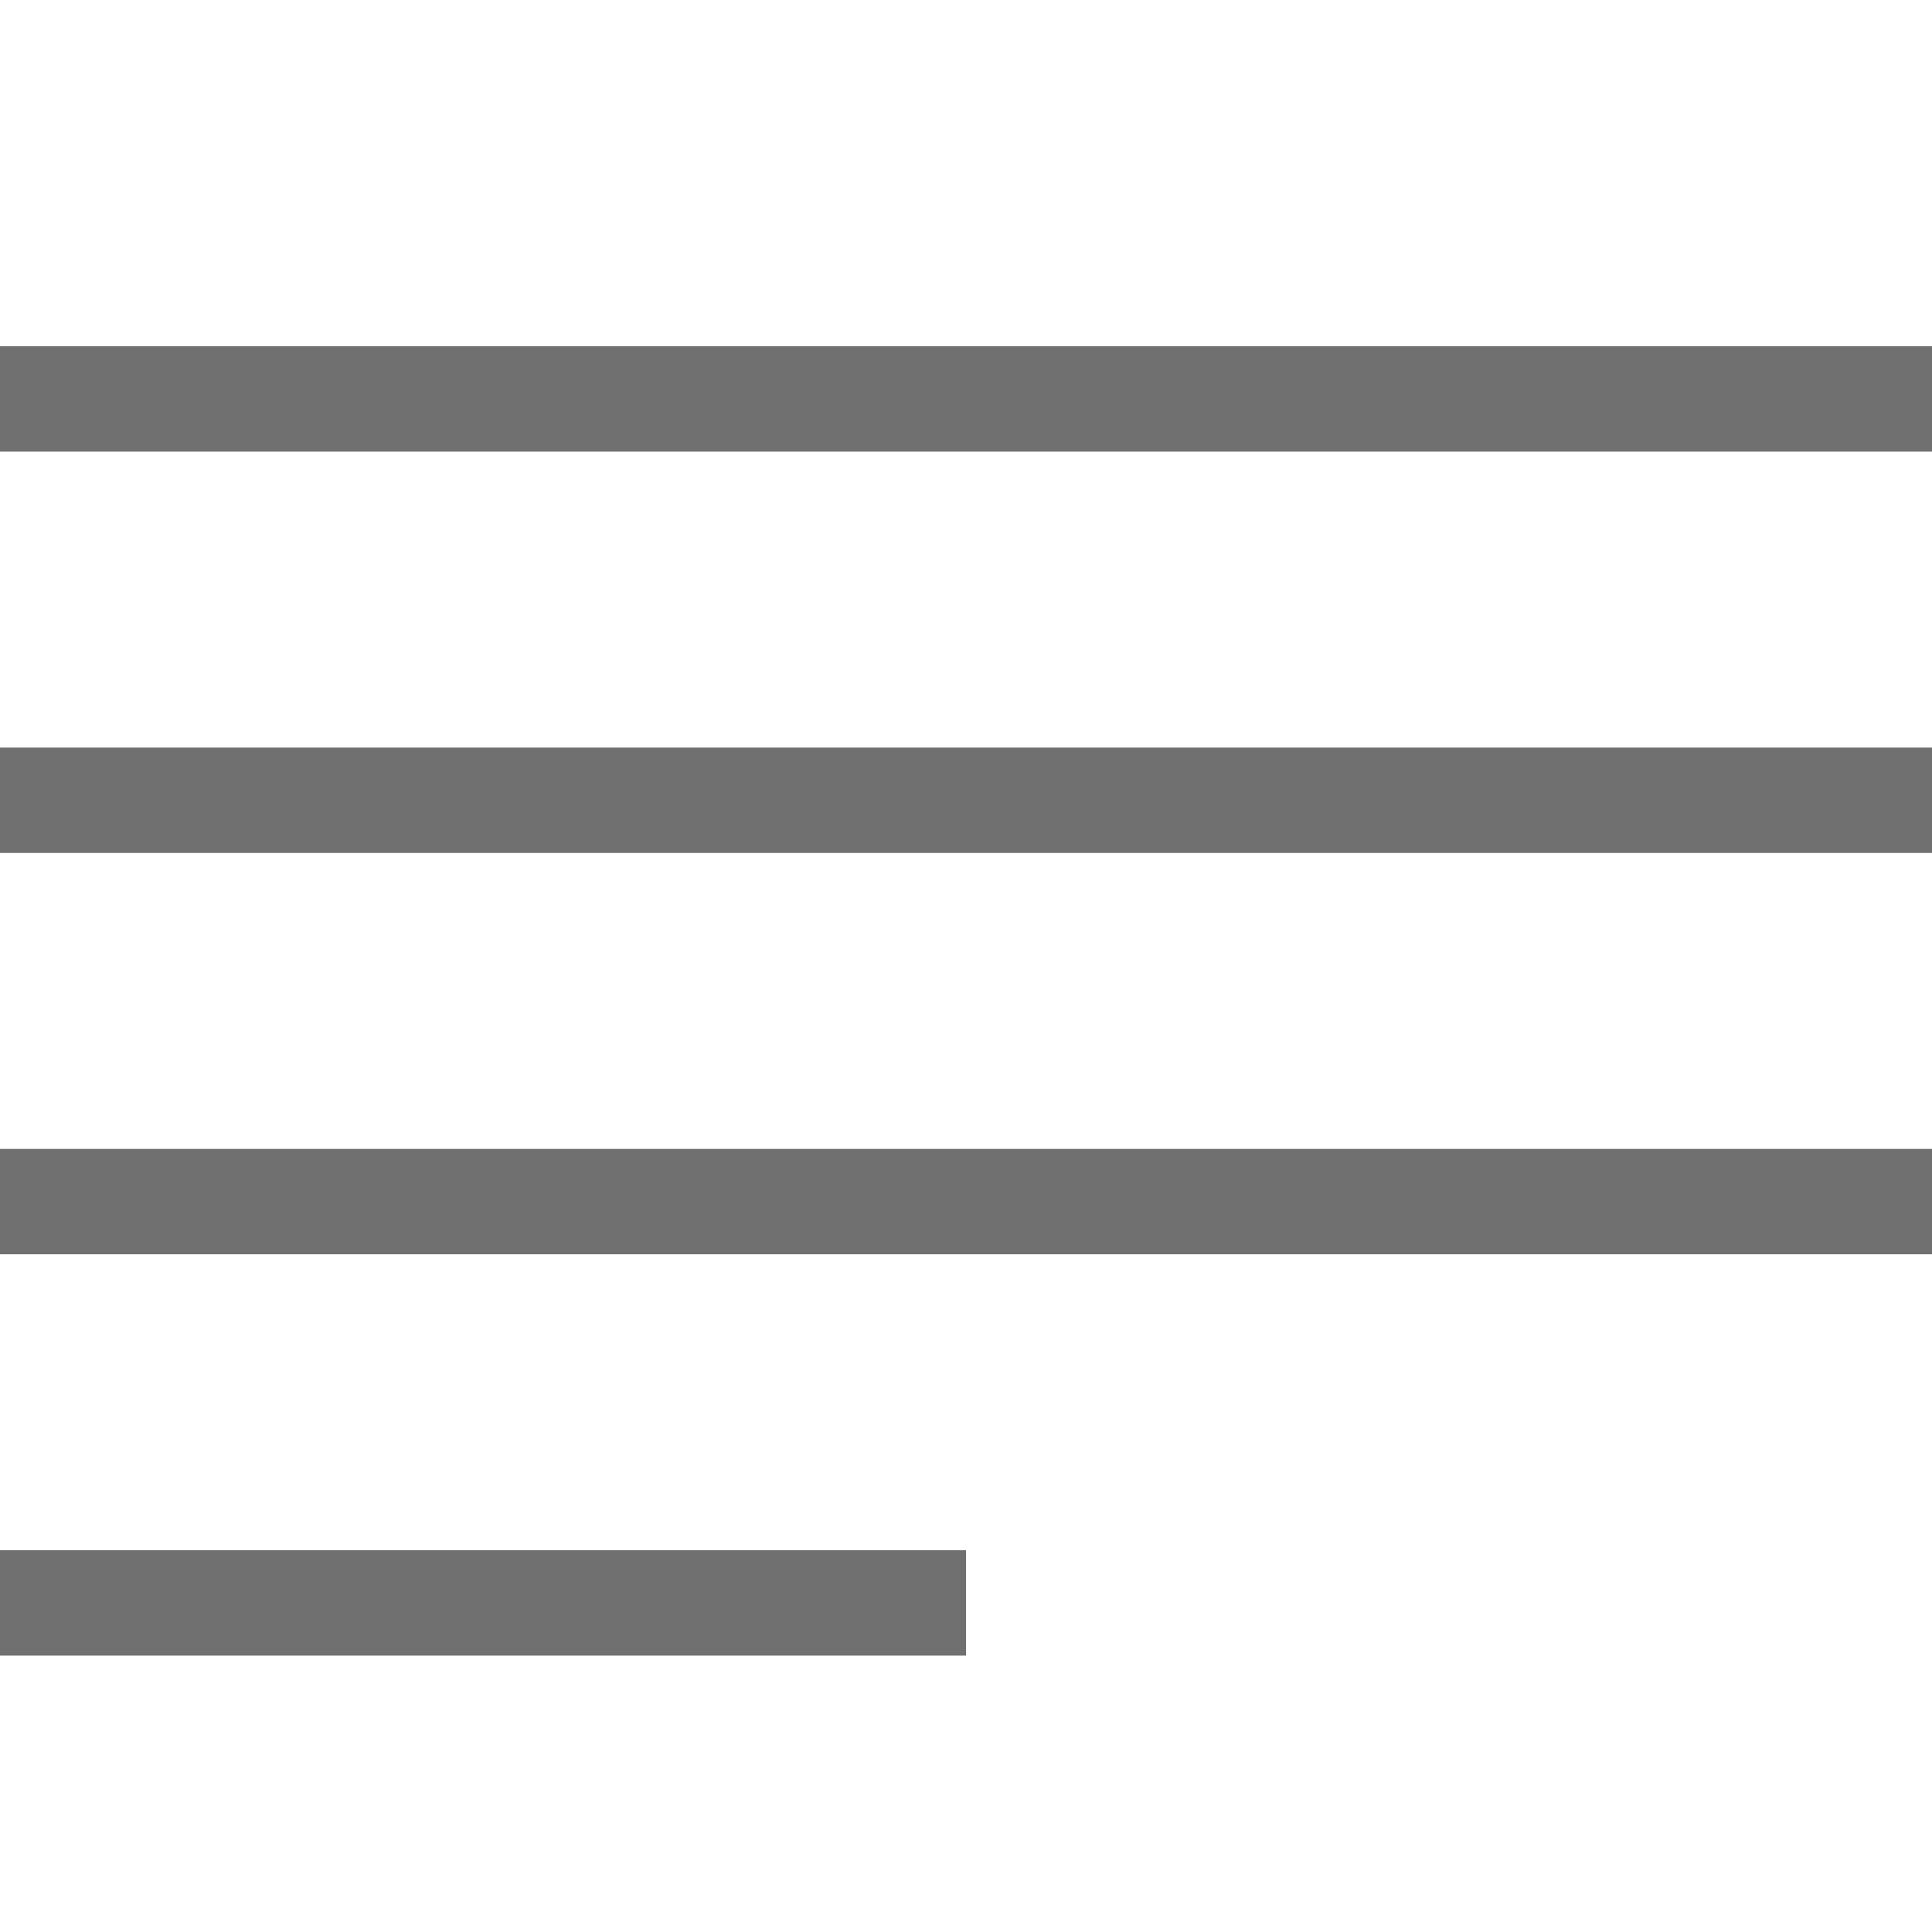
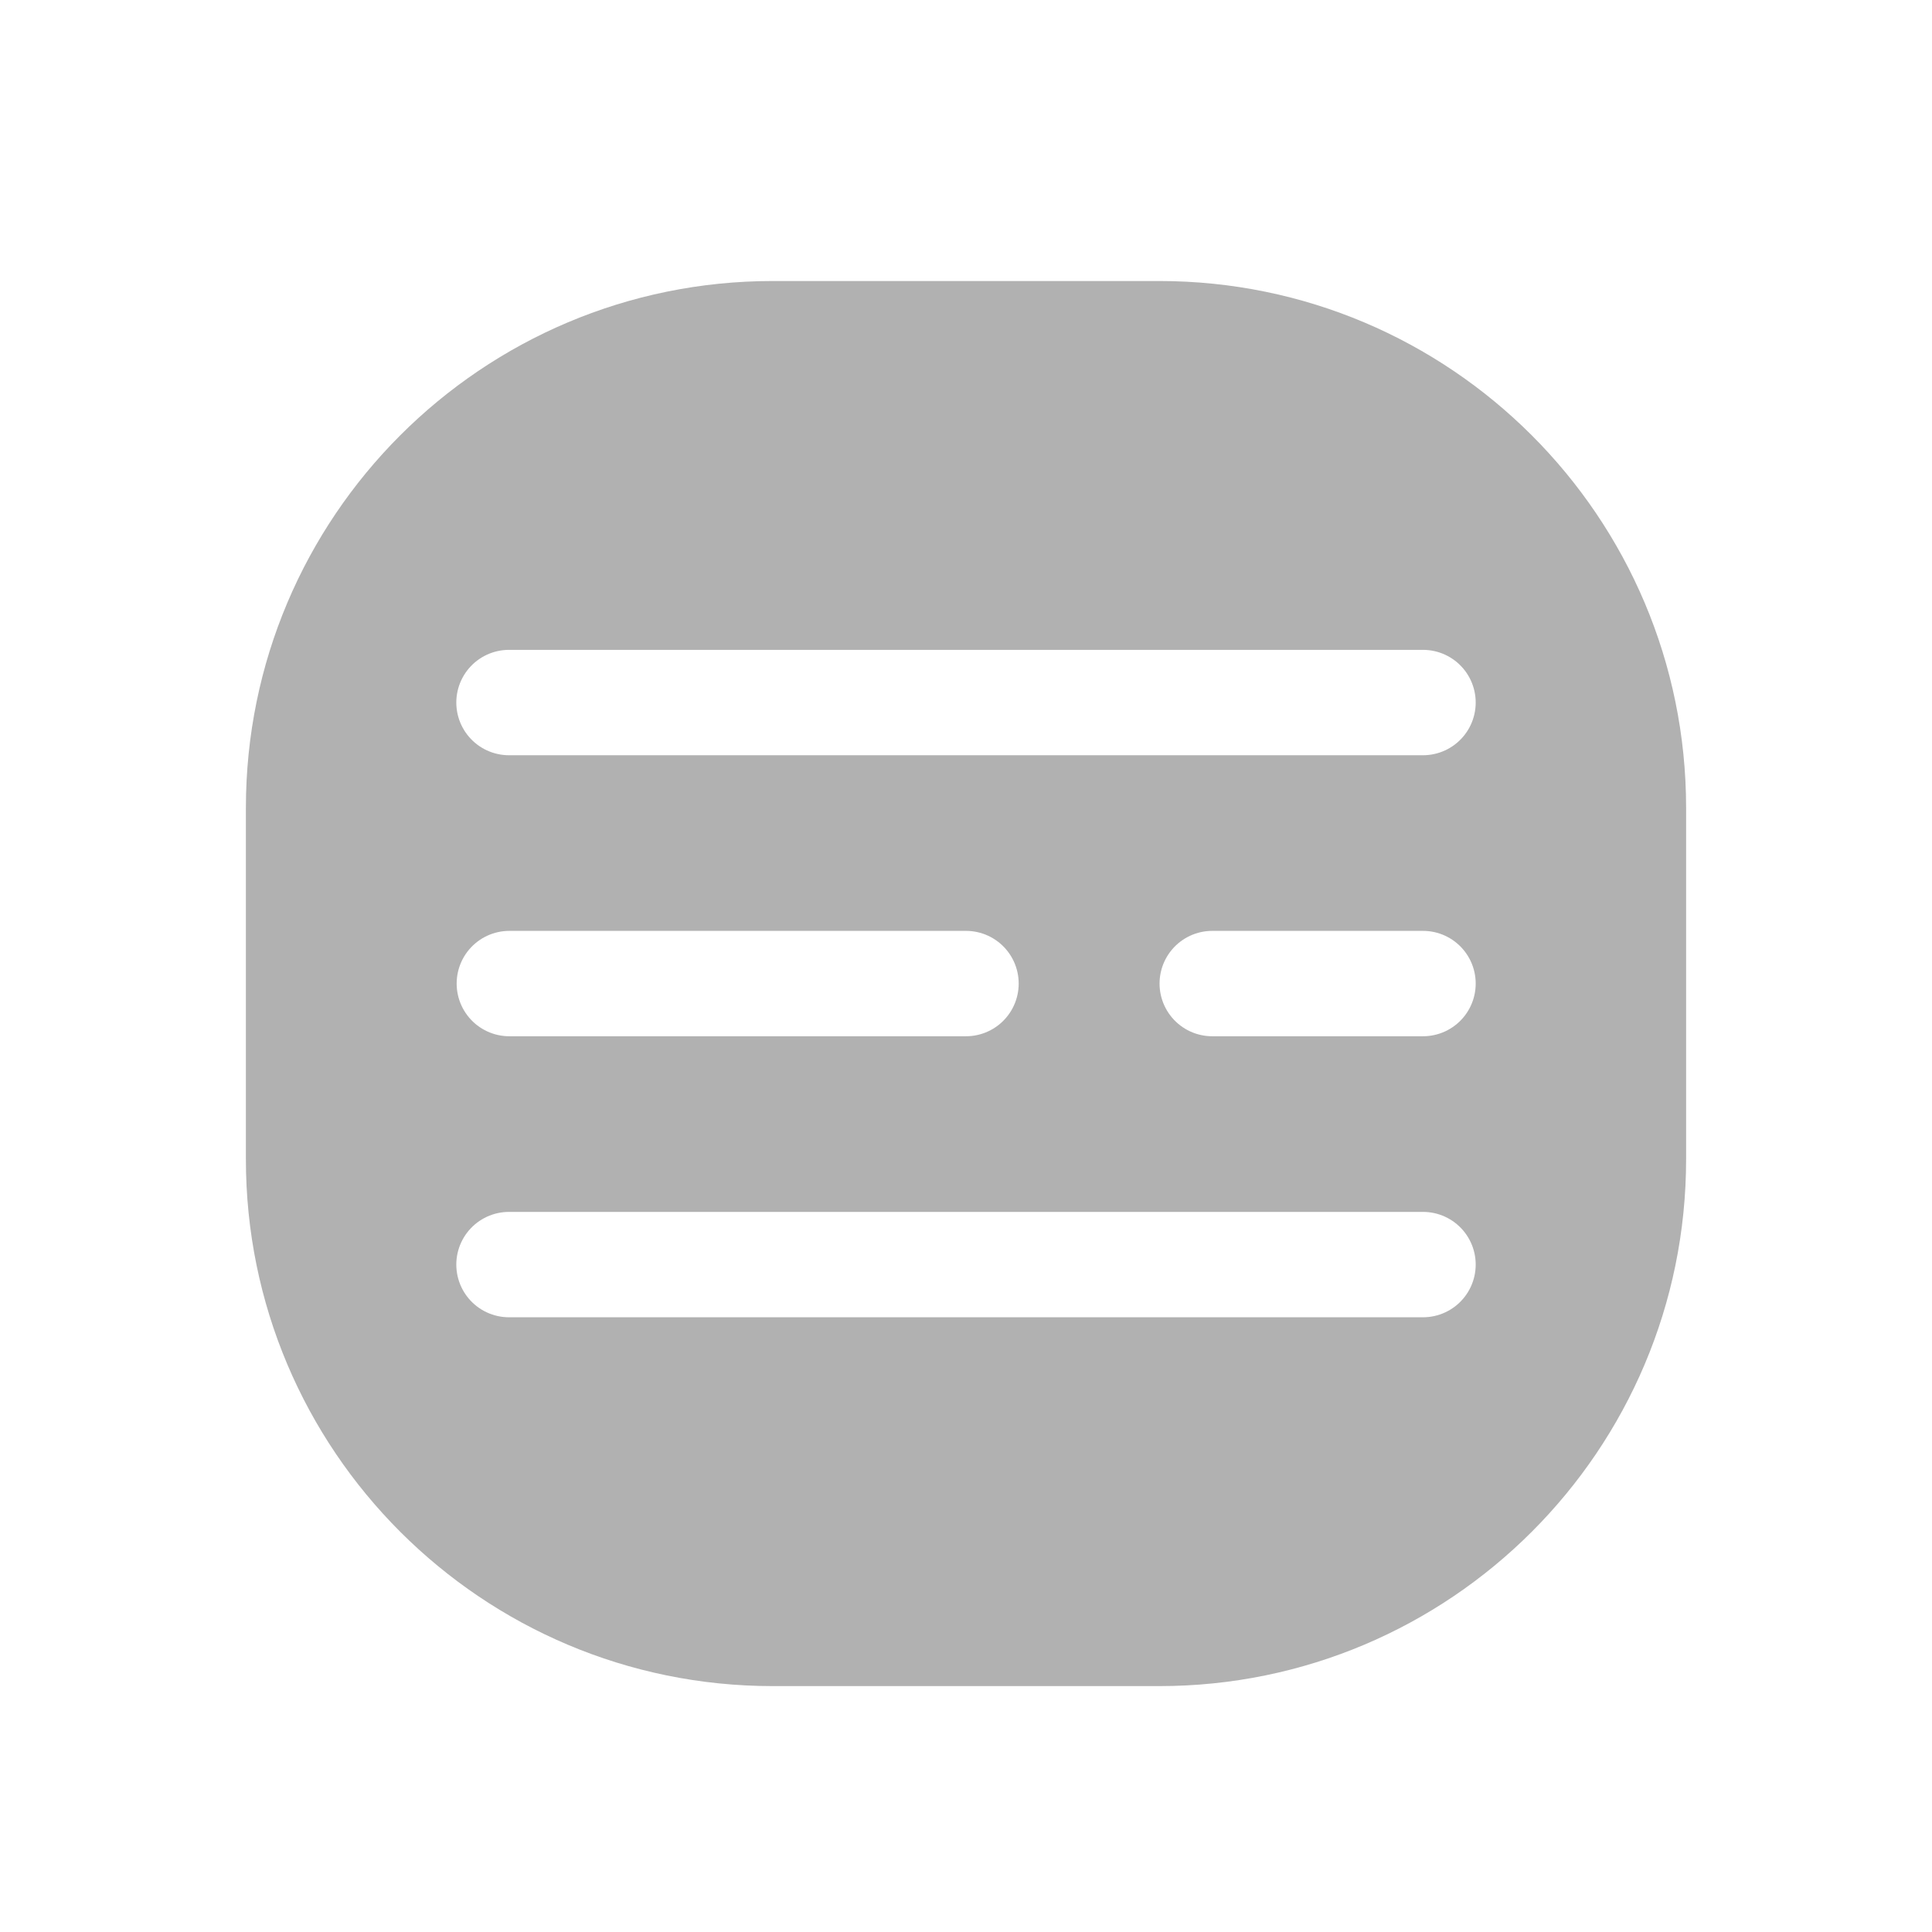
<svg xmlns="http://www.w3.org/2000/svg" width="55" height="55" viewBox="0 0 55 55">
  <defs>
    <clipPath id="clip-아트보드_1">
      <rect width="55" height="55" />
    </clipPath>
  </defs>
  <g id="아트보드_1" data-name="아트보드 – 1" clip-path="url(#clip-아트보드_1)">
    <rect width="55" height="55" fill="#fff" />
-     <line id="선_17" data-name="선 17" x2="55" transform="translate(0 11.357)" fill="none" stroke="#707070" stroke-width="3" />
-     <line id="선_18" data-name="선 18" x2="55" transform="translate(0 22.782)" fill="none" stroke="#707070" stroke-width="3" />
-     <path id="패스_43" data-name="패스 43" d="M0,0H55" transform="translate(0 34.207)" fill="none" stroke="#707070" stroke-width="3" />
-     <line id="선_20" data-name="선 20" x2="27.5" transform="translate(0 45.632)" fill="none" stroke="#707070" stroke-width="3" />
+     <path id="패스_52" data-name="패스 52" d="M15,0H26A15,15,0,0,1,41,15V25A15,15,0,0,1,26,40H15A15,15,0,0,1,0,25V15A15,15,0,0,1,15,0Z" transform="translate(7 8)" fill="#b1b1b1" />
+     <path id="패스_48" data-name="패스 48" d="M0,0H26.02" transform="translate(14.49 20)" fill="none" stroke="#fff" stroke-linecap="round" stroke-width="3" />
+     <path id="패스_55" data-name="패스 55" d="M0,0H13" transform="translate(14.5 28)" fill="none" stroke="#fff" stroke-linecap="round" stroke-width="3" />
+     <path id="패스_56" data-name="패스 56" d="M0,0H26.02" transform="translate(14.49 36)" fill="none" stroke="#fff" stroke-linecap="round" stroke-width="3" />
+     <path id="패스_57" data-name="패스 57" d="M0,0H6" transform="translate(34.51 28)" fill="none" stroke="#fff" stroke-linecap="round" stroke-width="3" />
  </g>
</svg>
